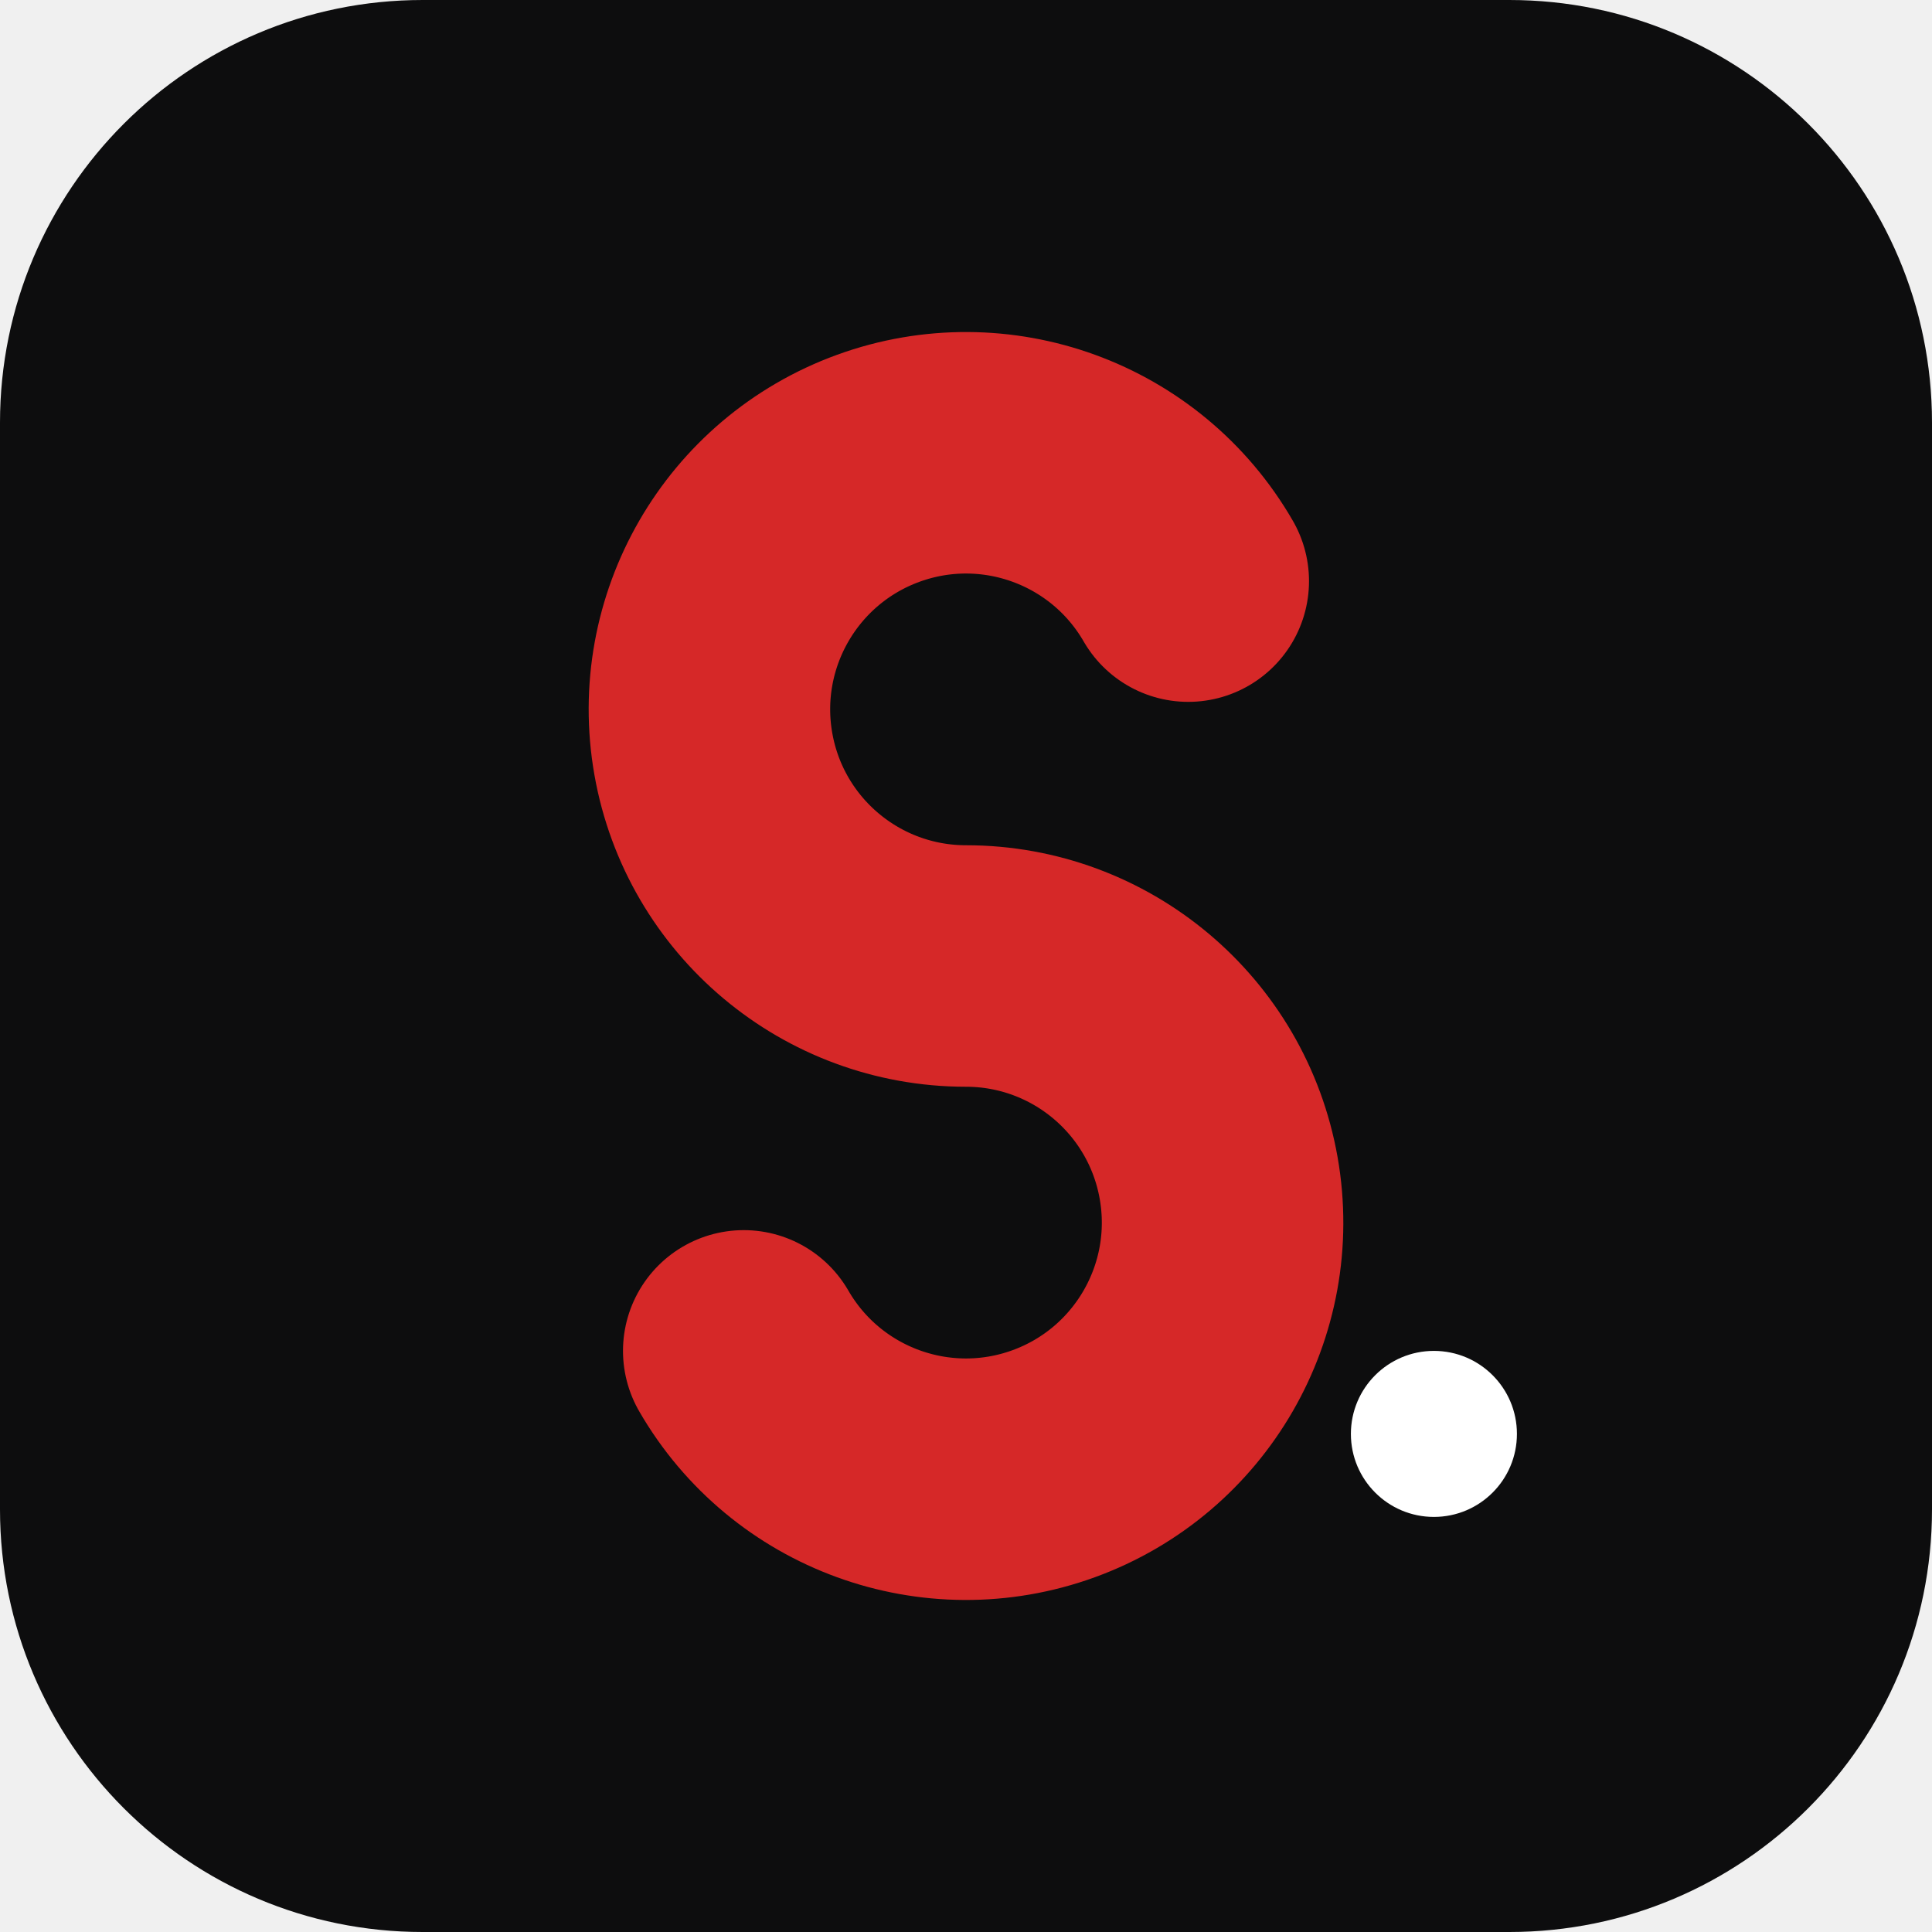
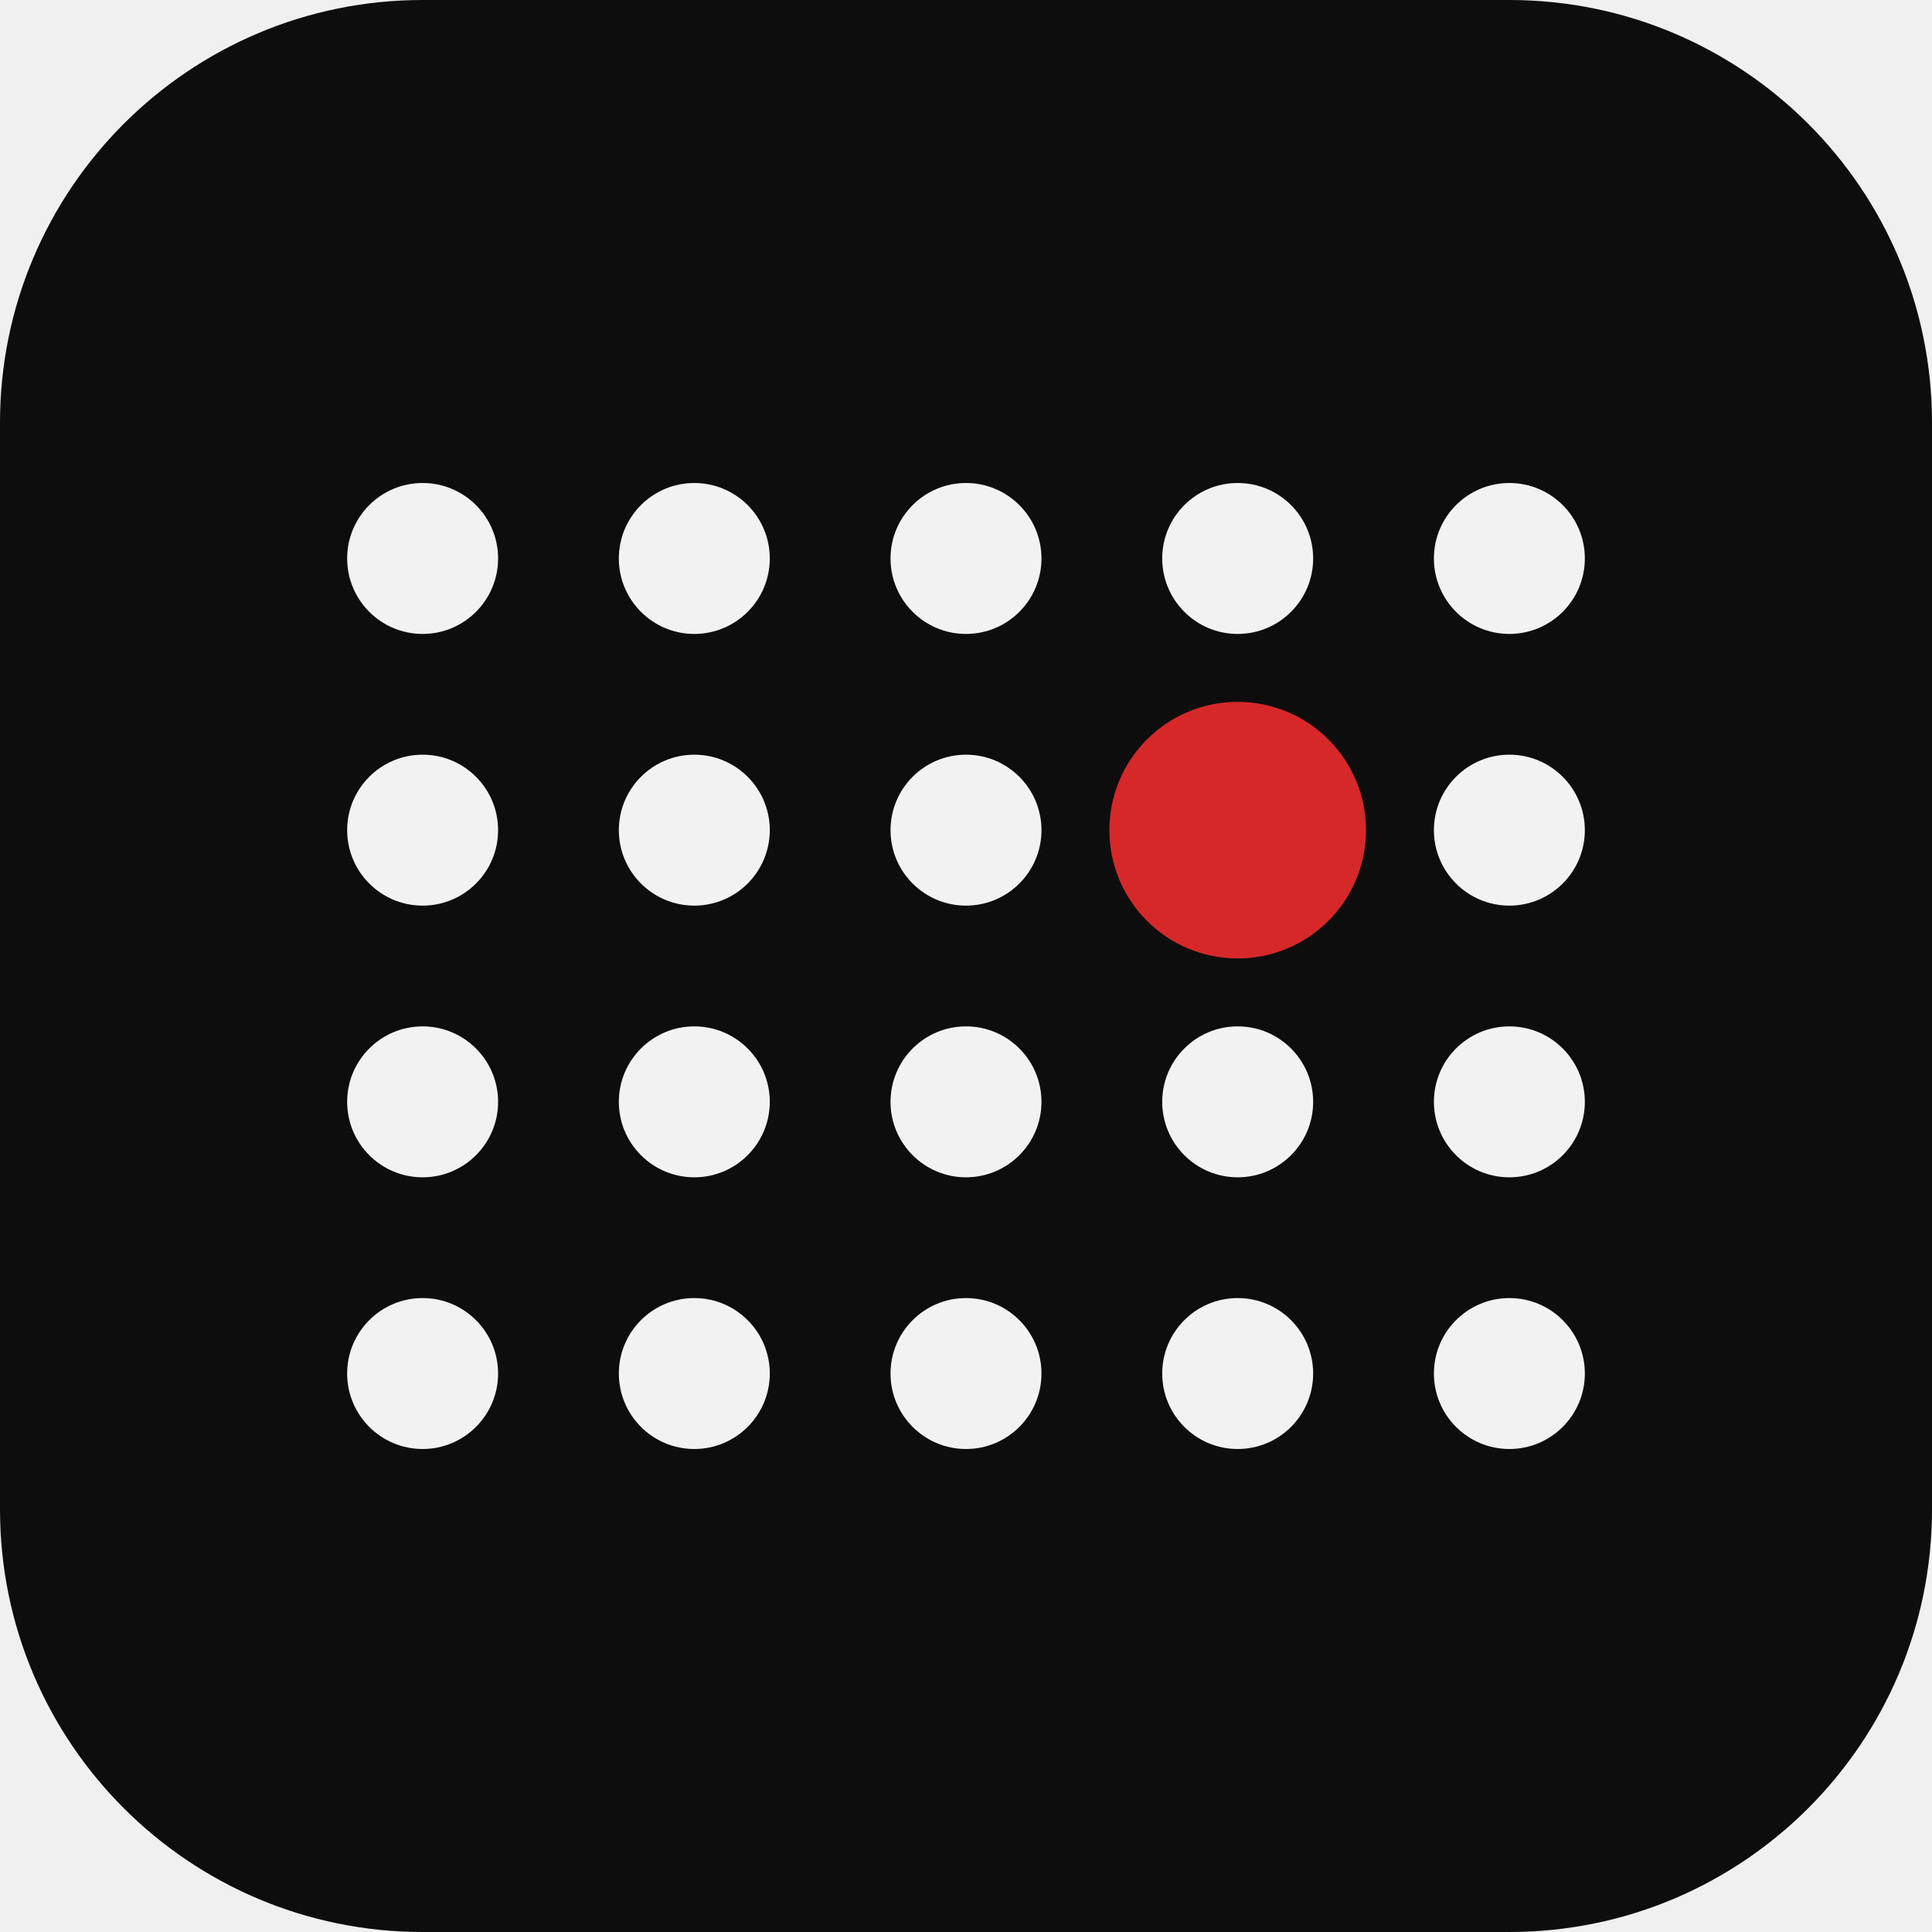
<svg xmlns="http://www.w3.org/2000/svg" viewBox="0 0 512 512">
  <rect width="512" height="512" rx="112" fill="#0D0D0E" />
-   <path d="M314.9 154A68 68 0 1 0 256 256A68 68 0 1 1 197.1 358" fill="none" stroke="#D62828" stroke-width="64" stroke-linecap="round" stroke-linejoin="round" />
-   <circle cx="380" cy="380" r="22" fill="#FFFFFF" />
+   <circle cx="112" cy="148" r="20" fill="#F2F2F2" />
+   <circle cx="184" cy="148" r="20" fill="#F2F2F2" />
+   <circle cx="256" cy="148" r="20" fill="#F2F2F2" />
+   <circle cx="328" cy="148" r="20" fill="#F2F2F2" />
+   <circle cx="400" cy="148" r="20" fill="#F2F2F2" />
+   <circle cx="112" cy="220" r="20" fill="#F2F2F2" />
+   <circle cx="184" cy="220" r="20" fill="#F2F2F2" />
+   <circle cx="256" cy="220" r="20" fill="#F2F2F2" />
+   <circle cx="328" cy="220" r="34" fill="#D62828" />
+   <circle cx="400" cy="220" r="20" fill="#F2F2F2" />
+   <circle cx="112" cy="292" r="20" fill="#F2F2F2" />
+   <circle cx="184" cy="292" r="20" fill="#F2F2F2" />
+   <circle cx="256" cy="292" r="20" fill="#F2F2F2" />
+   <circle cx="328" cy="292" r="20" fill="#F2F2F2" />
+   <circle cx="400" cy="292" r="20" fill="#F2F2F2" />
+   <circle cx="112" cy="364" r="20" fill="#F2F2F2" />
+   <circle cx="184" cy="364" r="20" fill="#F2F2F2" />
+   <circle cx="256" cy="364" r="20" fill="#F2F2F2" />
+   <circle cx="328" cy="364" r="20" fill="#F2F2F2" />
+   <circle cx="400" cy="364" r="20" fill="#F2F2F2" />
</svg>
